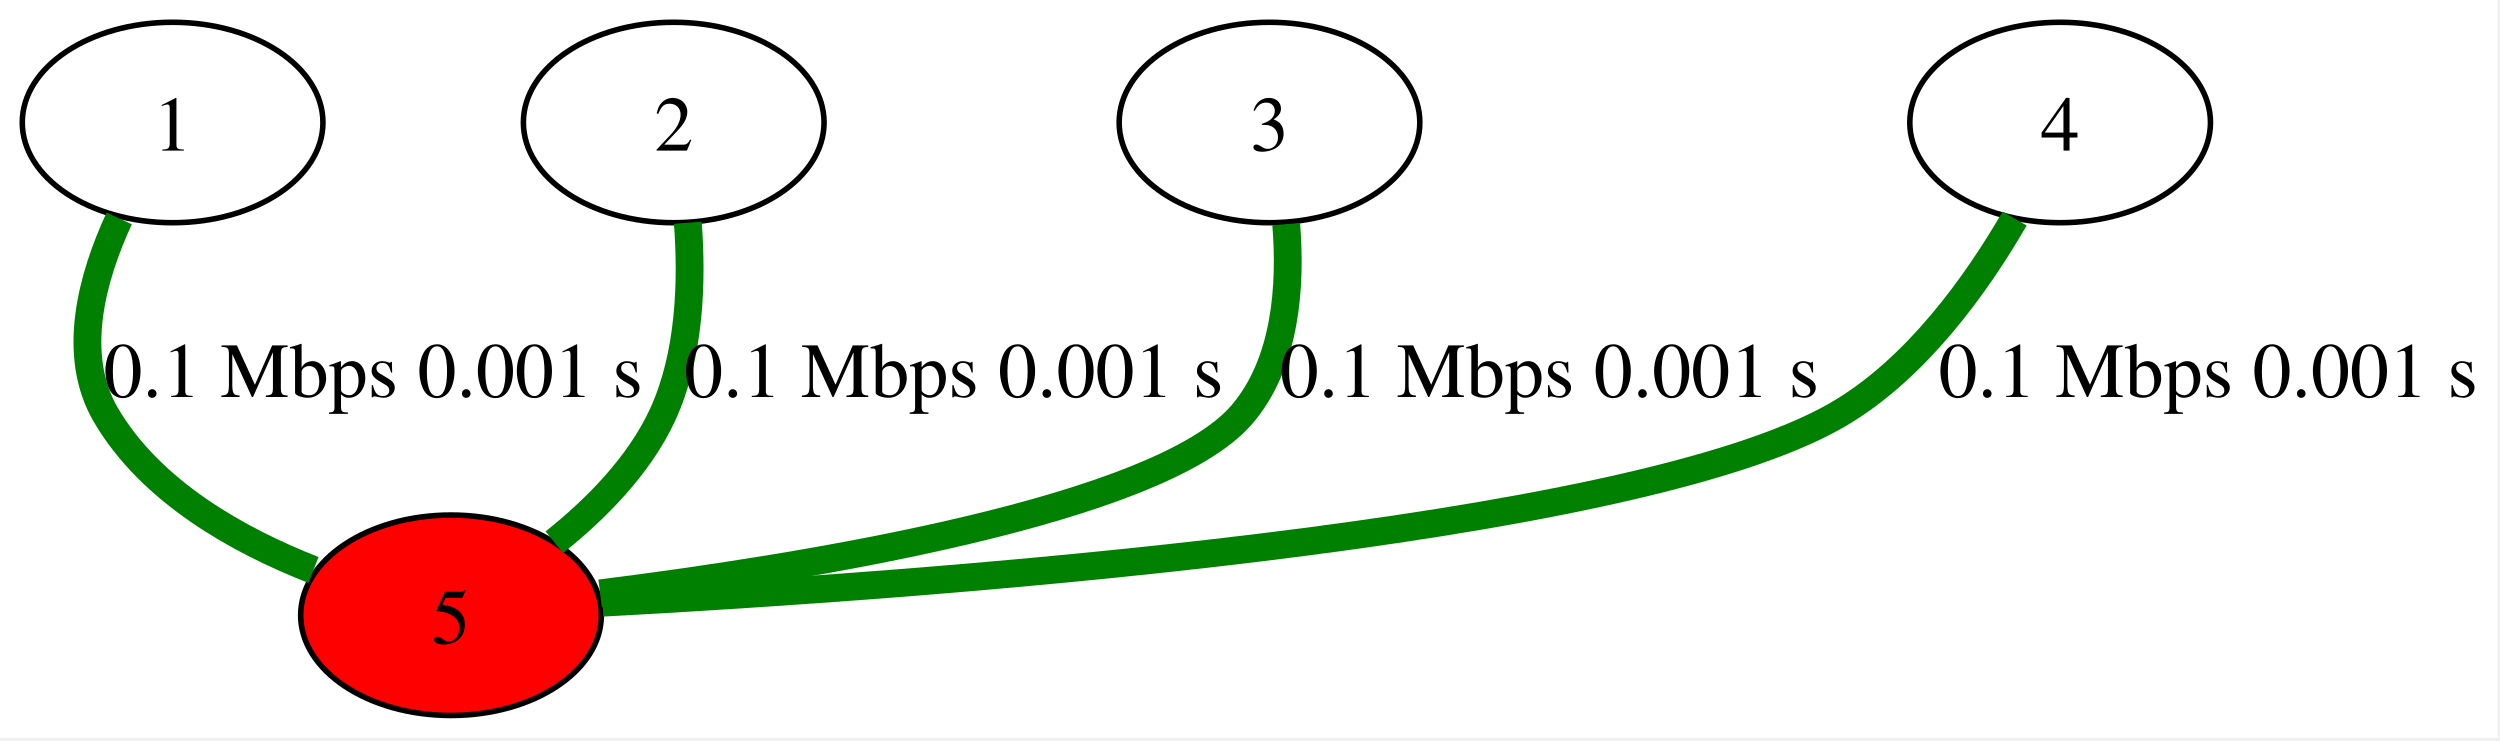
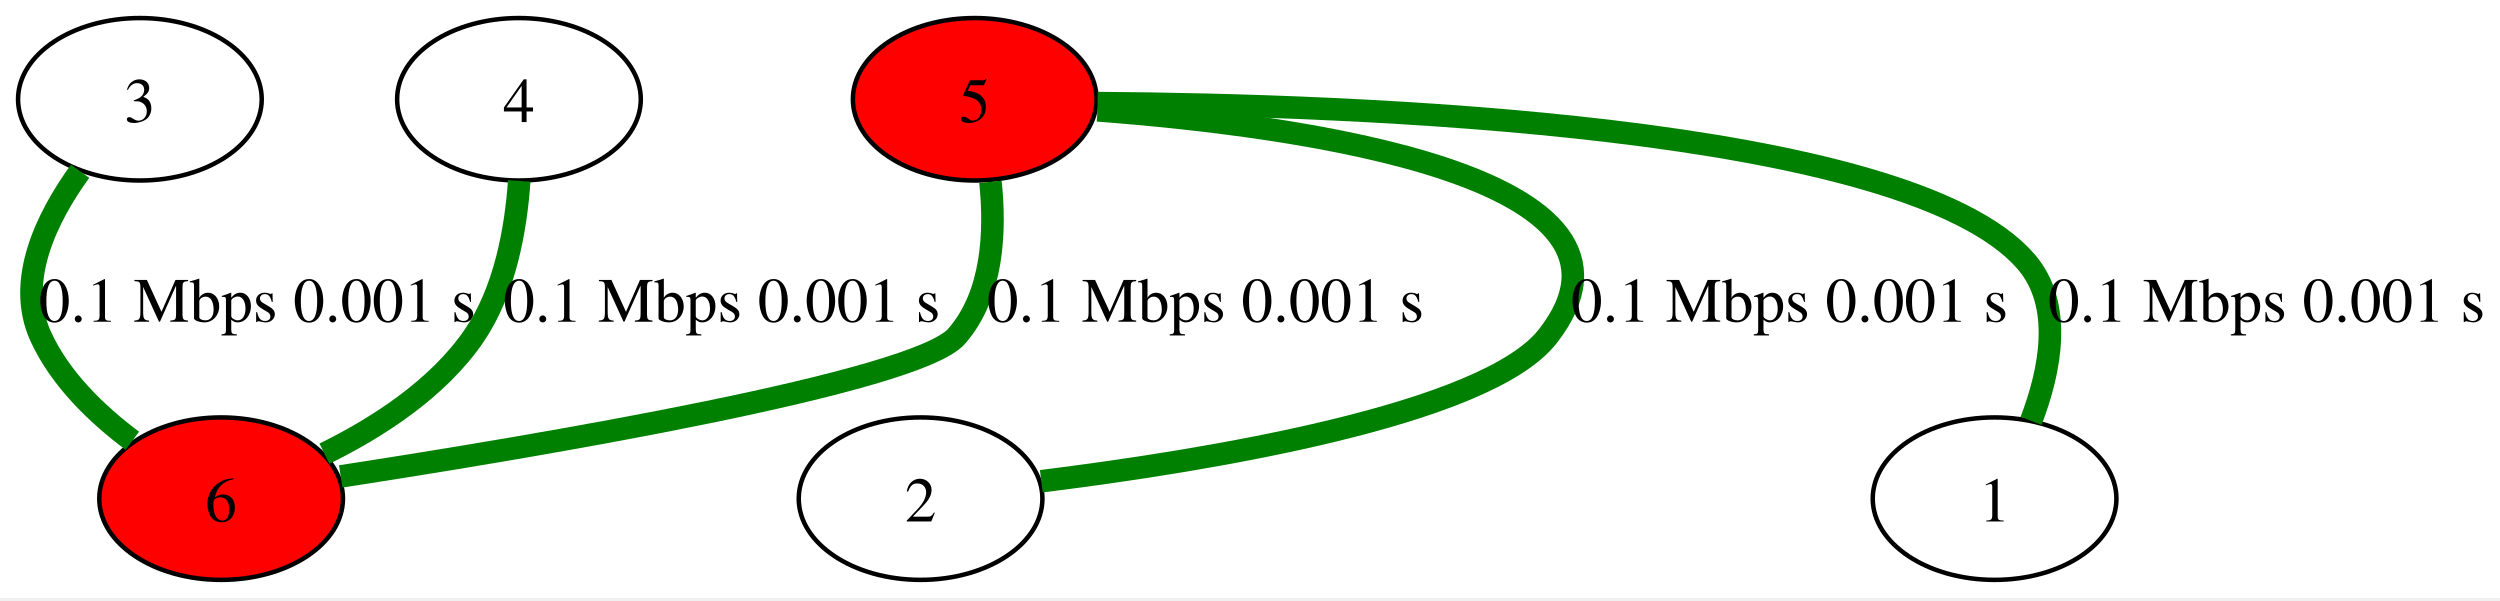
- <svg xmlns="http://www.w3.org/2000/svg" width="449pt" height="133pt" viewBox="0.00 0.00 449.00 133.00">
+ <svg xmlns="http://www.w3.org/2000/svg" width="554pt" height="133pt" viewBox="0.00 0.00 554.00 133.00">
  <g id="graph0" class="graph" transform="scale(1 1) rotate(0) translate(4 128.5)">
-     <polygon fill="white" stroke="none" points="-4,4 -4,-128.5 444.57,-128.5 444.57,4 -4,4" />
+     <polygon fill="white" stroke="none" points="-4,4 -4,-128.5 550.26,-128.5 550.26,4 -4,4" />
    <g id="node1" class="node">
      <ellipse fill="none" stroke="black" cx="27" cy="-106.5" rx="27" ry="18" />
-       <text xml:space="preserve" text-anchor="middle" x="27" y="-101.45" font-family="Times,serif" font-size="14.00">1</text>
+       <text xml:space="preserve" text-anchor="middle" x="27" y="-101.45" font-family="Times,serif" font-size="14.00">3</text>
    </g>
    <g id="node2" class="node">
-       <ellipse fill="red" stroke="black" cx="77" cy="-18" rx="27" ry="18" />
-       <text xml:space="preserve" text-anchor="middle" x="77" y="-12.95" font-family="Times,serif" font-size="14.00">5</text>
+       <ellipse fill="red" stroke="black" cx="45" cy="-18" rx="27" ry="18" />
+       <text xml:space="preserve" text-anchor="middle" x="45" y="-12.95" font-family="Times,serif" font-size="14.00">6</text>
    </g>
    <g id="edge1" class="edge">
-       <path fill="none" stroke="green" stroke-width="5" d="M17.41,-89.27C12.49,-78.64 8.71,-64.78 15,-54 23.04,-40.23 38.72,-31.45 52.3,-26.13" />
-       <text xml:space="preserve" text-anchor="middle" x="63" y="-57.2" font-family="Times,serif" font-size="14.00">0.1 Mbps 0.001 s</text>
+       <path fill="none" stroke="green" stroke-width="5" d="M13.75,-90.55C6.28,-80.23 -0.54,-66.22 5,-54 9.27,-44.59 17.46,-36.71 25.32,-30.83" />
+       <text xml:space="preserve" text-anchor="middle" x="53" y="-57.2" font-family="Times,serif" font-size="14.00">0.1 Mbps 0.001 s</text>
    </g>
    <g id="node3" class="node">
-       <ellipse fill="none" stroke="black" cx="117" cy="-106.5" rx="27" ry="18" />
-       <text xml:space="preserve" text-anchor="middle" x="117" y="-101.45" font-family="Times,serif" font-size="14.00">2</text>
+       <ellipse fill="none" stroke="black" cx="111" cy="-106.5" rx="27" ry="18" />
+       <text xml:space="preserve" text-anchor="middle" x="111" y="-101.45" font-family="Times,serif" font-size="14.00">4</text>
    </g>
    <g id="edge2" class="edge">
-       <path fill="none" stroke="green" stroke-width="5" d="M119.53,-88.5C120.33,-78.08 119.95,-64.72 115,-54 110.79,-44.88 102.99,-37.04 95.55,-31.11" />
-       <text xml:space="preserve" text-anchor="middle" x="167.28" y="-57.2" font-family="Times,serif" font-size="14.00">0.1 Mbps 0.001 s</text>
+       <path fill="none" stroke="green" stroke-width="5" d="M111.06,-88.41C110.33,-77.7 107.91,-64.06 101,-54 92.95,-42.28 79.56,-33.7 67.89,-27.97" />
+       <text xml:space="preserve" text-anchor="middle" x="155.94" y="-57.2" font-family="Times,serif" font-size="14.00">0.1 Mbps 0.001 s</text>
    </g>
    <g id="node4" class="node">
-       <ellipse fill="none" stroke="black" cx="224" cy="-106.5" rx="27" ry="18" />
-       <text xml:space="preserve" text-anchor="middle" x="224" y="-101.45" font-family="Times,serif" font-size="14.00">3</text>
+       <ellipse fill="red" stroke="black" cx="212" cy="-106.5" rx="27" ry="18" />
+       <text xml:space="preserve" text-anchor="middle" x="212" y="-101.45" font-family="Times,serif" font-size="14.00">5</text>
+     </g>
+     <g id="edge4" class="edge">
+       <path fill="none" stroke="green" stroke-width="5" d="M215.48,-88.21C216.65,-77.14 216.03,-63.18 208,-54 199.05,-43.76 115.34,-29.68 71.5,-22.93" />
+       <text xml:space="preserve" text-anchor="middle" x="263.12" y="-57.2" font-family="Times,serif" font-size="14.00">0.1 Mbps 0.001 s</text>
+     </g>
+     <g id="node5" class="node">
+       <ellipse fill="none" stroke="black" cx="200" cy="-18" rx="27" ry="18" />
+       <text xml:space="preserve" text-anchor="middle" x="200" y="-12.95" font-family="Times,serif" font-size="14.00">2</text>
    </g>
    <g id="edge3" class="edge">
-       <path fill="none" stroke="green" stroke-width="5" d="M227,-88.25C227.9,-77.2 226.99,-63.24 219,-54 204.14,-36.81 140.63,-26.55 103.78,-21.93" />
-       <text xml:space="preserve" text-anchor="middle" x="274.26" y="-57.2" font-family="Times,serif" font-size="14.00">0.1 Mbps 0.001 s</text>
+       <path fill="none" stroke="green" stroke-width="5" d="M239.22,-104.05C284.25,-100.64 366.64,-89.47 339,-54 325.35,-36.48 263.15,-26.38 226.75,-21.86" />
+       <text xml:space="preserve" text-anchor="middle" x="392.54" y="-57.2" font-family="Times,serif" font-size="14.00">0.1 Mbps 0.001 s</text>
    </g>
-     <g id="node5" class="node">
-       <ellipse fill="none" stroke="black" cx="366" cy="-106.5" rx="27" ry="18" />
-       <text xml:space="preserve" text-anchor="middle" x="366" y="-101.45" font-family="Times,serif" font-size="14.00">4</text>
+     <g id="node6" class="node">
+       <ellipse fill="none" stroke="black" cx="438" cy="-18" rx="27" ry="18" />
+       <text xml:space="preserve" text-anchor="middle" x="438" y="-12.95" font-family="Times,serif" font-size="14.00">1</text>
    </g>
-     <g id="edge4" class="edge">
-       <path fill="none" stroke="green" stroke-width="5" d="M357.83,-89.25C351,-77.44 340.11,-62.17 326,-54 288.7,-32.39 160.75,-23.29 104.22,-20.26" />
-       <text xml:space="preserve" text-anchor="middle" x="392.57" y="-57.2" font-family="Times,serif" font-size="14.00">0.1 Mbps 0.001 s</text>
+     <g id="edge5" class="edge">
+       <path fill="none" stroke="green" stroke-width="5" d="M239.23,-105.65C294.9,-105.3 418.71,-101.03 445,-70.5 453.24,-60.93 450.38,-46.42 446.09,-35.24" />
+       <text xml:space="preserve" text-anchor="middle" x="498.26" y="-57.2" font-family="Times,serif" font-size="14.00">0.1 Mbps 0.001 s</text>
    </g>
  </g>
</svg>
